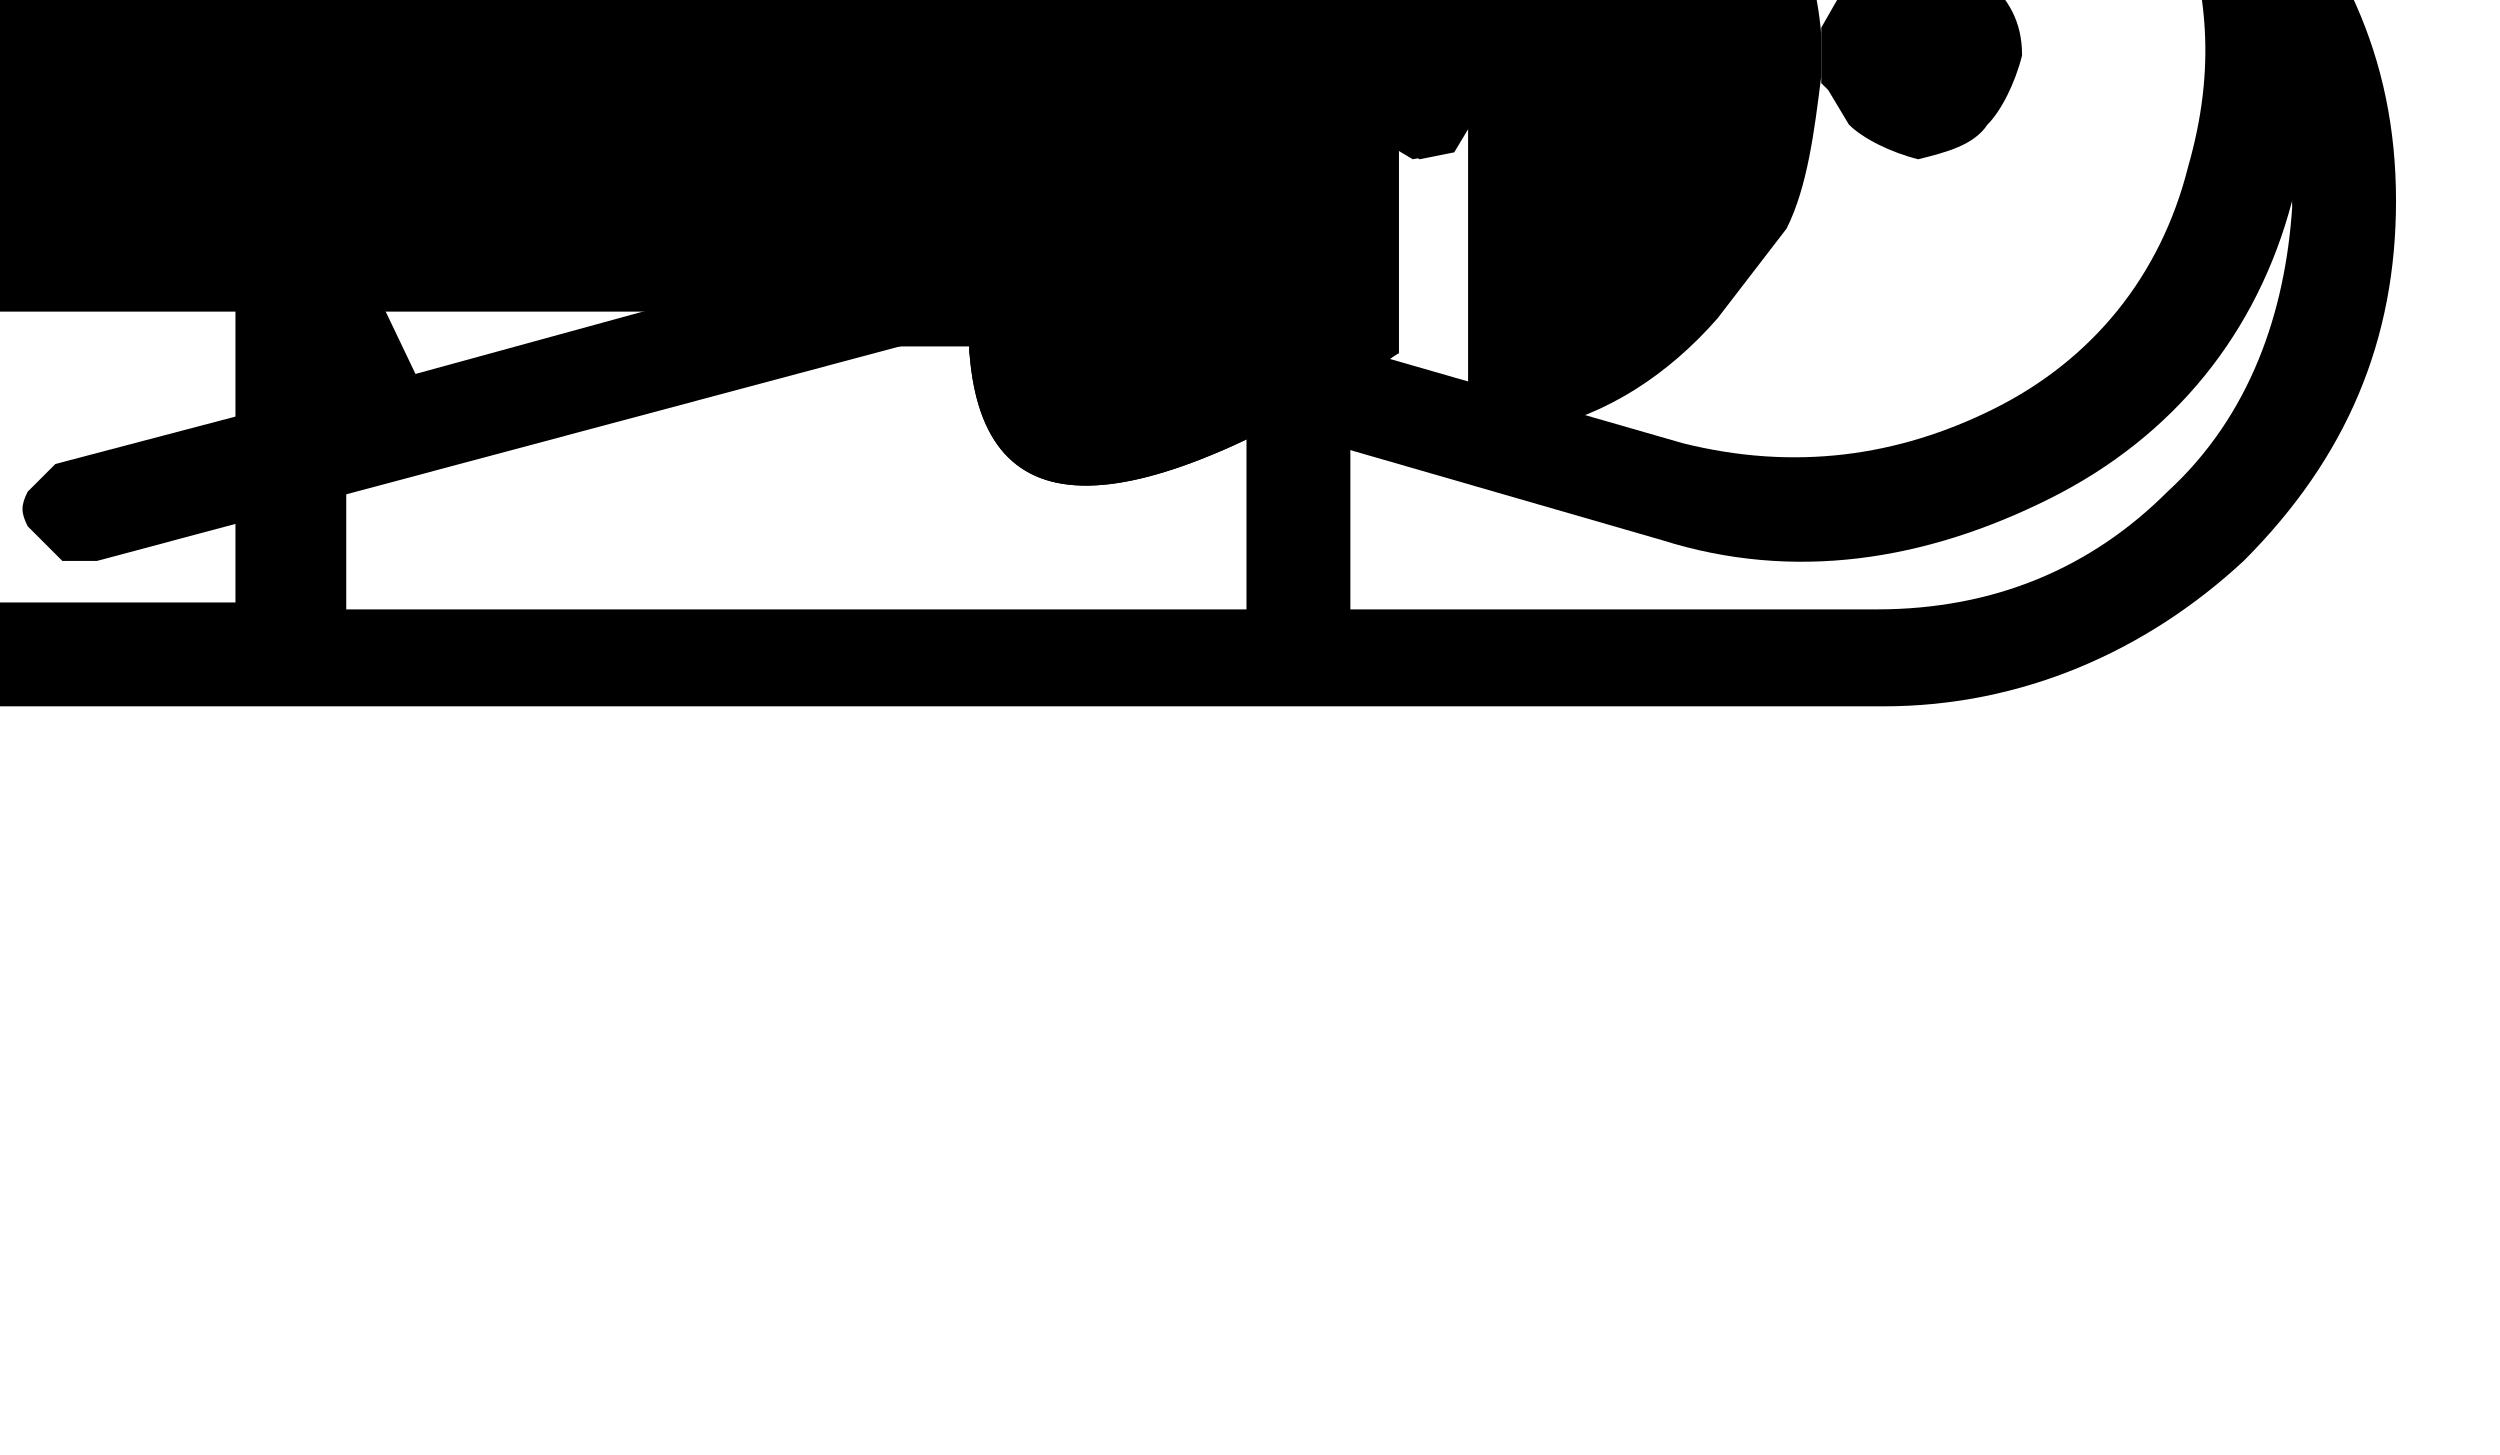
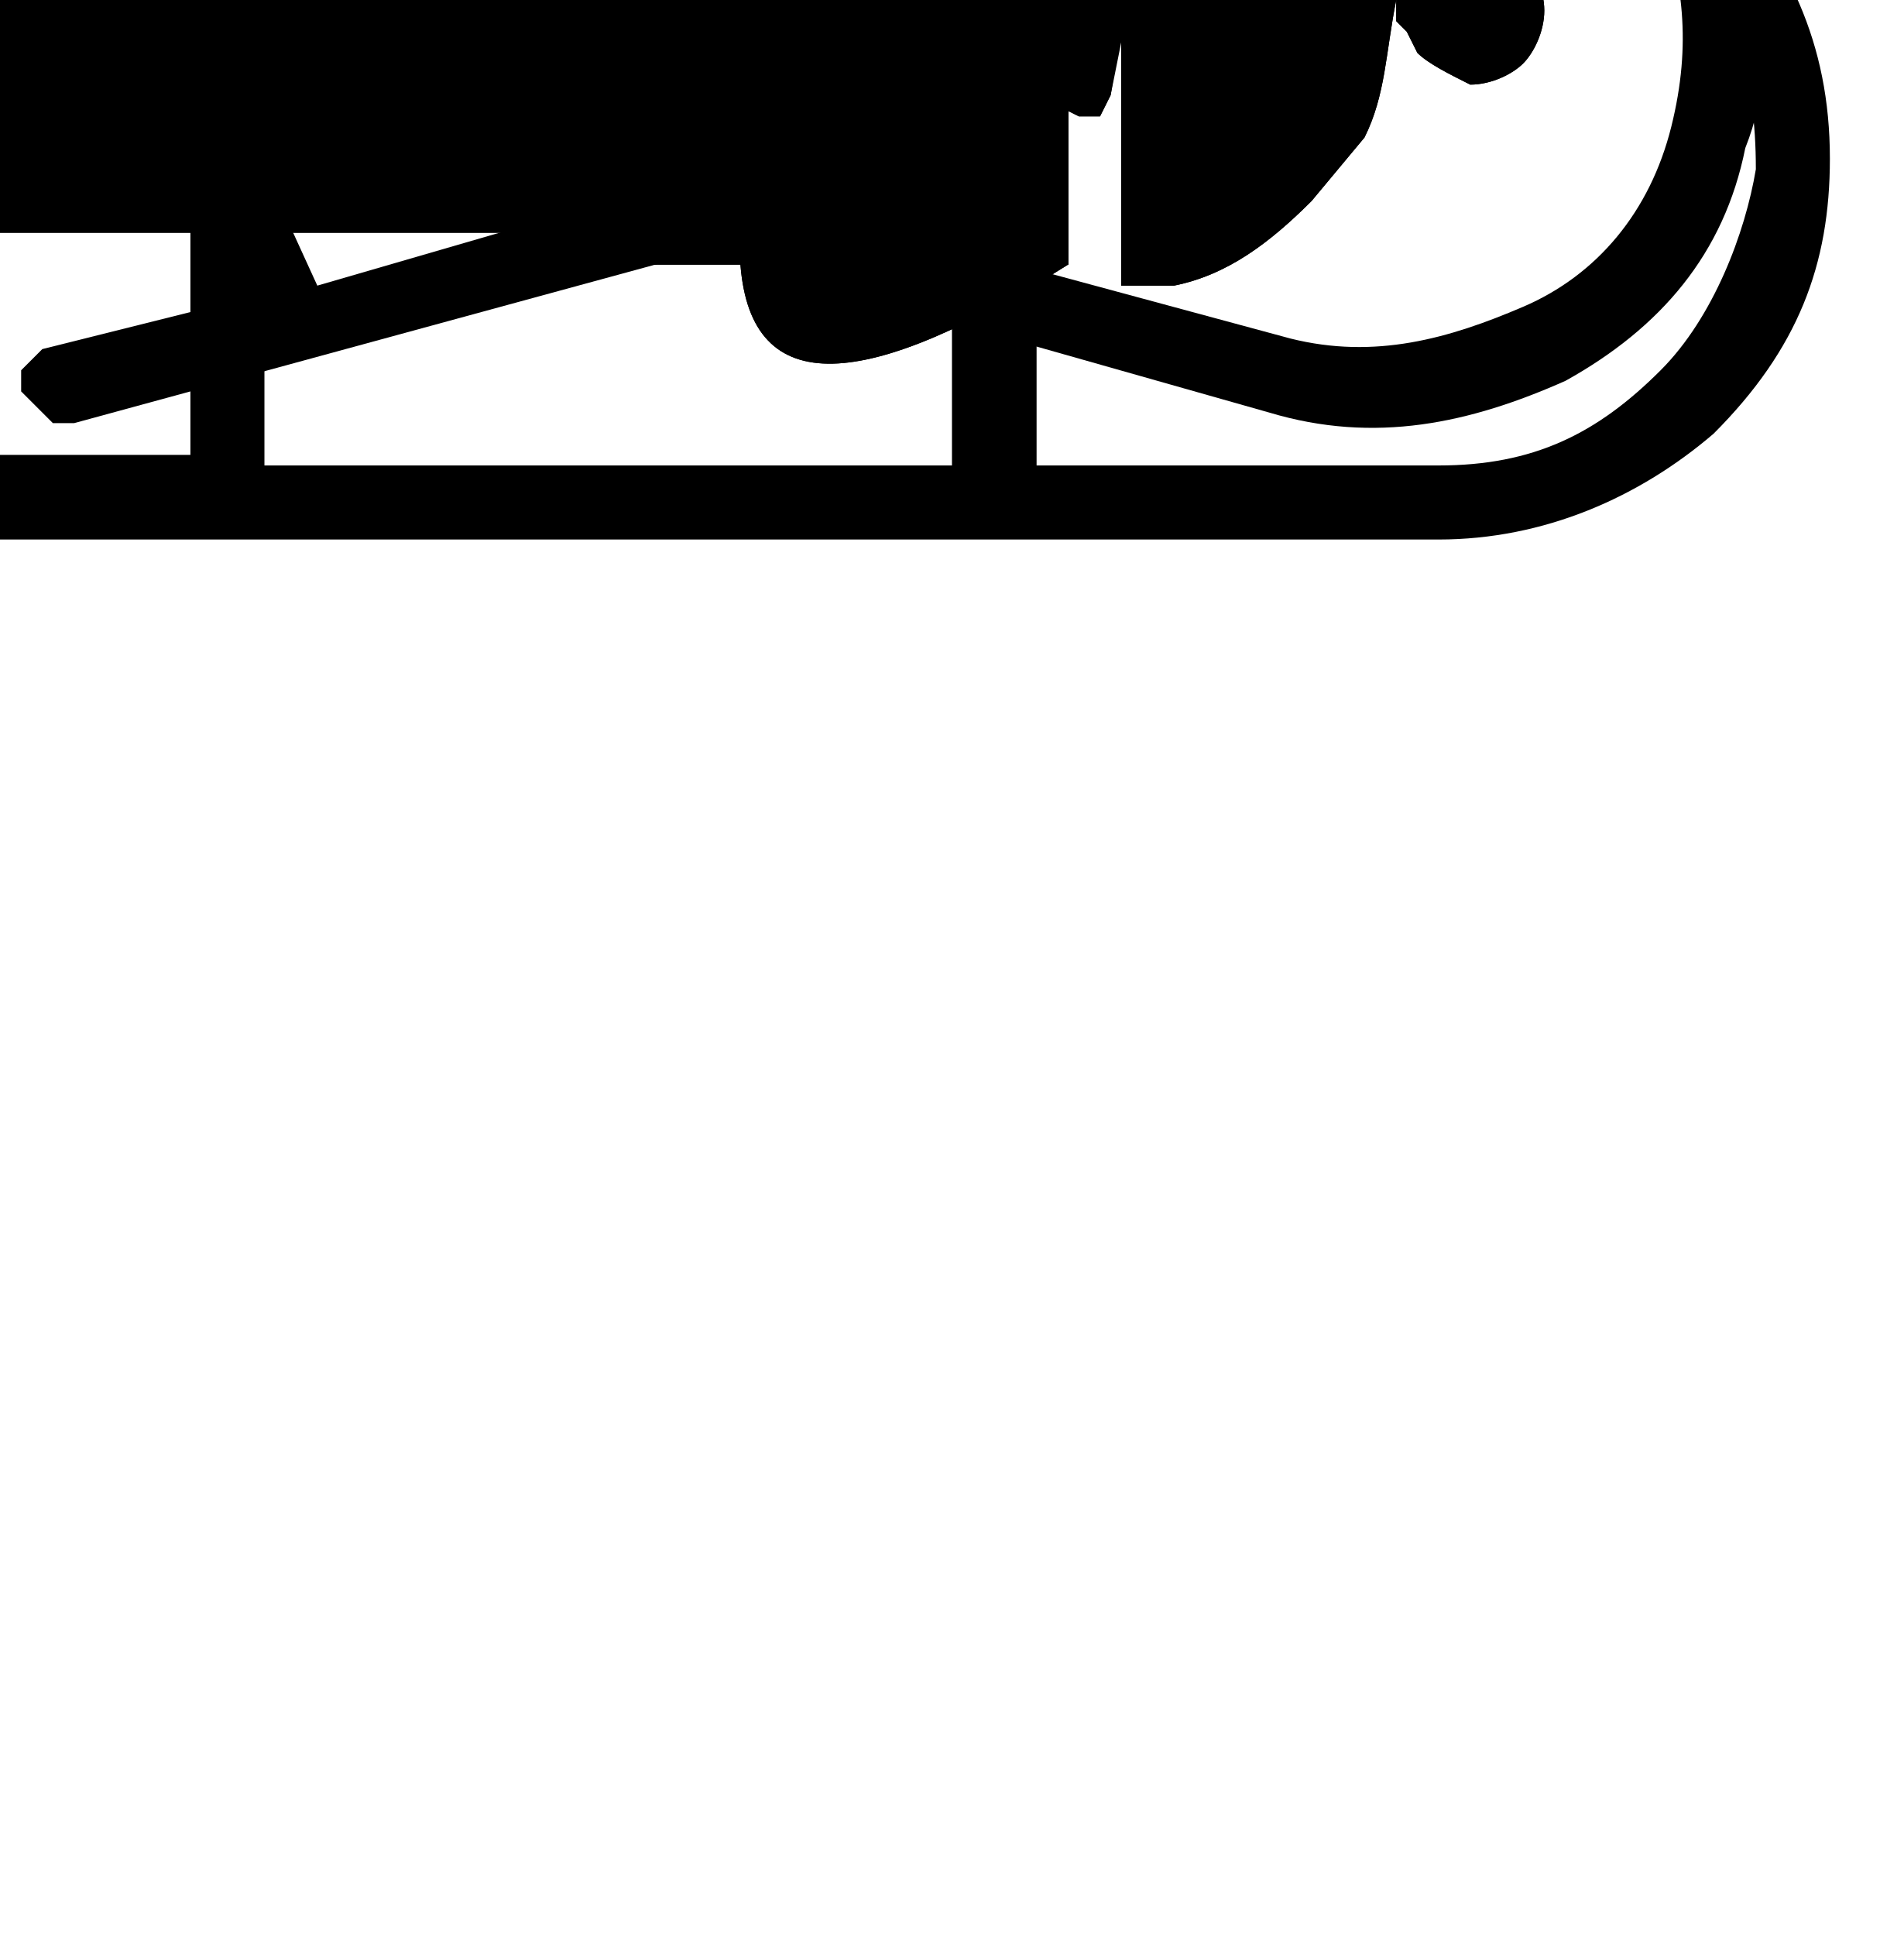
<svg xmlns="http://www.w3.org/2000/svg" xmlns:xlink="http://www.w3.org/1999/xlink" version="1.1">
  <defs>
-     <path id="eye" class="eye" d="M17.5,2.5l-0.6-0.2l-0.6,0.2l-0.2,0.6l0.2,0.6c0.1,0.2,0.3,0.2,0.6,0.2s0.4-0.1,0.6-0.2l0.2-0.6L17.5,2.5z" />
+     <path id="eye" class="eye" d="M8.8,1.2L8.5,1.1L8.2,1.2L8.1,1.5l0.1,0.3c0.1,0.1,0.1,0.1,0.3,0.1s0.2,0,0.3-0.1l0.1-0.3L8.8,1.2z" />
+     <rect id="closed-eye" class="eye" x="8.2" y="1.1" width="0.4" height="0.8" />
+     <g id="face-sides" class="face">
+       <rect class="skin" x="7" y="-0.3" width="3.1" height="9.9" />
+       <rect id="hair" class="hair" x="7" y="-5.1" width="3.1" height="4.9" />
+       <use class="hair" xlink:href="#hair" transform="translate(0, 10.8)" />
+     </g>
    <g id="face-contents" class="face">
-       <path class="skin" d="M20.1,11.2V-4.7h-6.2h0v15.9H20.1z" />
-       <path class="hair" d="M14-4.8v4.5h6.2v-4.5H14z" />
+       <use xlink:href="#face-sides" />
      <use class="right" xlink:href="#eye" />
-       <use class="left" xlink:href="#eye" transform="translate(0 4.8)" />
+       <use class="left" xlink:href="#eye" transform="translate(0 2.4)" />
    </g>
-     <path id="face-outline" class="outline" d="M20.2-4.7H14v9.8 c 0.2,2.6,2.3,2.5 ,6.2,0V-4.7z" />
-     <path id="face-outline-crashed" class="outline" d="M20.2-4.7H14v9.8 c  0 , 0 , 0 , 0  ,6.2,0V-4.7z" />
+     <g id="face-contents-eyes-closed" class="face">
+       <use xlink:href="#face-sides" />
+       <use class="right" xlink:href="#closed-eye" />
+       <use class="left" xlink:href="#closed-eye" transform="translate(0 2.4)" />
+     </g>
+     <path id="face-outline" class="outline no-fill" d="M10.1-2.4H7v4.9 c 0.1,1.3,1.2,1.2 ,3.1,0V-2.4z" />
+     <path id="face-outline-crashed" class="outline no-fill" d="M10.1-2.4H7v4.9 c  0 , 0 , 0 , 0  ,3.1,0V-2.4z" />
    <clipPath id="face-outline-clip">
      <use xlink:href="#face-outline" />
    </clipPath>
    <clipPath id="face-outline-clip-crashed">
      <use xlink:href="#face-outline-crashed" />
    </clipPath>
    <g id="face-contents-clipped" clip-path="url(#face-outline-clip)">
      <use xlink:href="#face-contents" />
    </g>
    <g id="face-contents-clipped-crashed" clip-path="url(#face-outline-clip-crashed)">
-       <use xlink:href="#face-contents" transform="translate(0 -5)" />
+       <use xlink:href="#face-contents" transform="translate(0 -2.6)" />
    </g>
  </defs>
-   <g id="sled" class="sled outline">
-     <path class="whole" d="M32.4-2.3c-1.4-1.4-3.2-2.2-5.3-2.2c-2,0-3.8,0.8-5.2,2.2l-1.2,1.5H0l-0.4,0.3L-0.7,0l0.3,0.5C-0.3,0.7-0.2,0.7,0,0.7h3.4v8h-3.8c-0.2,0-0.3,0.1-0.5,0.2l-0.3,0.6L-1,10c0.2,0.2,0.3,0.2,0.5,0.2h27.7c2,0,3.8-0.8,5.2-2.1c1.5-1.5,2.2-3.2,2.2-5.2C34.6,0.8,33.8-0.8,32.4-2.3zM18,8.8H5v-8h13V8.8zM31.3,7.1c-1.1,1.1-2.5,1.7-4.2,1.7h-7.6v-8H20l-0.2,0.7L20,2l0.5,0.3L21,2.2l0.3-0.5l0.3-1h1.9l0.6-0.2L24.3,0l-0.2-0.5l-0.5-0.2h-1l0.5-0.5C24.2-2.4,25.6-3,27.2-3c1.7,0,3.1,0.6,4.2,1.8C32.6,0,33.1,1.3,33.1,3C33,4.5,32.5,6,31.3,7.1z" />
-   </g>
-   <g id="sled-broke" class="sled broke outline">
-     <path class="top" d="M21.8-2.3l-1.2,1.5H0l-0.6,0.3L-0.8,0l0.2,0.6c0.2,0.1,0.3,0.2,0.5,0.2h3.4v1.6l1.5-1V0.7h13.1v0.7l1.5,1V0.7h0.5l-0.2,0.8L19.9,2l0.5,0.3l0.5-0.1l0.3-0.4l0.3-1.1h1.9l0.5-0.2L24.2,0L24-0.5l-0.5-0.2h-1L23-1.2C24.1-2.4,25.5-3,27.1-3s3,0.6,4.2,1.8l0.4,0.5l2.2,0.8c-0.40.8-1-1.7-1.6-2.3c-1.5-1.5-3.2-2.3-5.2-2.3S23.3-3.7,21.8-2.3z" />
-     <path class="tail" d="M2.7-1.5l-1,1.3l2.9,5.9l-3.8,1L0.4,7.1c-0.1,0.2-0.1,0.3,0,0.5l0.5,0.5h0.5l13.1-3.5l-2.3-0.9L6,5.4L2.7-1.5z" />
-     <path class="middle" d="M11.8,3.7L17.9,2l0.7-1.8L12.1,2L11.8,3.7z" />
-     <path class="nose" d="M33.4-0.1l-2-1.4C31.9-0.2,32,1,31.6,2.4c-0.4,1.6-1.4,2.8-2.8,3.5s-2.9,0.9-4.5,0.5L17,4.3V4.2l-1.3-0.9l-0.1,0.6L9.3,2l1.2,1.9L24,7.8c1.9,0.6,3.8,0.3,5.6-0.6c1.8-0.9,3-2.4,3.5-4.3C33.4,1.8,33.4,0.8,33.4-0.1z" />
-   </g>
-   <g id="body">
-     <path class="torso outline" d="M14.2-4.3H0v8.8h14.2V-4.3z" />
-     <g class="neck-scarf">
-       <rect class="back" x="10.3" y="-5" width="4" height="10" />
-       <path class="front" d="M14.3-3v-2h-4v2H14.3z M14.3-1h-4v2h4V-1z M10.3,3v2h4V3H10.3z" />
+   <g id="bosh">
+     <g id="sled" class="sled outline">
+       <path class="whole" d="M16.2-1.2c-0.7-0.7-1.6-1.1-2.6-1.1c-1,0-1.9,0.4-2.6,1.1l-0.6,0.8H0l-0.2,0.2L-0.3,0l0.2,0.2c0,0.1,0.1,0.1,0.2,0.1h1.7v4h-1.9c-0.1,0-0.2,0.1-0.2,0.1l-0.1,0.3L-0.5,5c0.1,0.1,0.2,0.1,0.2,0.1h13.9c1,0,1.9-0.4,2.6-1c0.8-0.8,1.1-1.6,1.1-2.6C17.3,0.4,16.9-0.4,16.2-1.2z M9,4.4H2.5v-4H9V4.4zM15.7,3.5c-0.6,0.6-1.2,0.9-2.1,0.9H9.8v-4H10L9.9,0.7L10,1l0.2,0.1l0.2,0l0.1-0.2l0.1-0.5h0.9l0.3-0.1L12.2,0l-0.1-0.2l-0.2-0.1h-0.5l0.2-0.2c0.6-0.6,1.3-0.9,2.1-0.9c0.9,0,1.6,0.3,2.1,0.9c0.6,0.6,0.8,1.2,0.8,2.1C16.5,2.2,16.2,3,15.7,3.5z" />
    </g>
-     <g class="hat">
-       <path class="top outline" d="M26.3,0.9V0.5c-0.1-1.2-0.6-2.3-1.5-3.2c-0.8-0.8-1.6-1.2-2.6-1.5l0,0l-0.4-0.1h-0.6V6.3h1V6.2c1-0.2,1.9-0.8,2.6-1.6l1-1.3c0.3-0.6,0.4-1.4,0.5-2.2v0V0.9L26.3,0.9z" />
-       <path class="bottom" d="M21.2-4.3V6.3" />
-       <path class="ball" d="M26.3,0.9L26.3,0.9v0.3l0.1,0.1l0.3,0.5c0.2,0.2,0.6,0.4,1,0.5c0.4-0.1,0.8-0.2,1-0.5c0.2-0.2,0.4-0.6,0.5-1c0-0.5-0.2-0.8-0.5-1.1s-0.6-0.4-1-0.4s-0.8,0.2-1,0.4l-0.4,0.7V0.9z" />
+     <g id="leg" class="leg outline">
+       <path class="pants" d="M4.8-0.7H0.4L0-0.8l-0.5,0.2l-0.1,0.2L-0.7,0l0.1,0.4l0.1,0.1L0,0.7l0.3-0.1h4.6" />
+       <path class="foot" d="M4.8,0.6h2.4v-2.6L6.7-2L6-0.7H4.8" />
+     </g>
+     <g id="face">
+       <use xlink:href="#face-contents-clipped" />
+       <use xlink:href="#face-outline" />
+     </g>
+     <g id="body">
+       <path class="torso outline" d="M7.1-2.2H0v4.4h7.1V-2.2z" />
+       <g class="neck-scarf">
+         <rect class="back" x="5.2" y="-2.5" width="2" height="5" />
+         <path class="front" d="M7.2-1.5v-1h-2v1H7.2z M7.2-0.5h-2v1h2V-0.5z M5.2,1.5v1h2v-1H5.2z" />
+       </g>
+       <g class="hat">
+         <path class="top outline" d="M13.2,0.4V-0.2c-0.1-0.6-0.3-1.1-0.8-1.6C12-2.2,11.6-2.4,11.1-2.5l-0.2,0h-0.3v5.2h0.5V2.7c0.5-0.1,0.9-0.4,1.3-0.8l0.5-0.6C13.1,0.9,13.1,0.5,13.2,0z" />
+         <path class="bottom" d="M10.6-2.6v5.3" />
+         <path class="ball" d="M13.2,0L13.2,0v0.2l0.1,0.1l0.1,0.2c0.1,0.1,0.3,0.2,0.5,0.3c0.2,0,0.4-0.1,0.5-0.2c0.1-0.1,0.2-0.3,0.2-0.5c0-0.2-0.1-0.4-0.2-0.6s-0.3-0.2-0.5-0.2s-0.4,0.1-0.5,0.2l-0.2,0.3V0z" />
+       </g>
+     </g>
+     <g id="arm" class="arm outline">
+       <path class="sleeve" d="M5-0.7H0l-0.4,0.1l-0.2,0.2L-0.7,0l0.1,0.4l0.1,0.2l0.3,0.2H0h5" />
+       <path class="hand" d="M5,0.8h1.6c0.2-0.1,0.3-0.1,0.4-0.2L7.1,0.4L7.1,0c0-0.2-0.1-0.4-0.2-0.5C6.8-0.7,6.6-0.7,6.4-0.7L6-0.7c0.2-0.4,0.1-0.6-0.1-0.6C5.7-1.2,5.6-1,5.5-0.7H5" />
    </g>
  </g>
-   <g id="arm" class="arm outline">
-     <path class="sleeve" d="M9.9-1.4H0l-0.8,0.2l-0.4,0.4L-1.4,0l0.2,0.8L-1,1.1l0.6,0.3h0.3h9.9" />
-     <path class="hand" d="M9.9,1.4H13c0.4-0.2,0.7-0.2,0.8-0.4L14,0.8L14.2,0c0-0.4-0.1-0.8-0.4-1c-0.3-0.3-0.6-0.4-1-0.4L12-1.3c0.3-0.8,0.2-1.1-0.2-1.1c-0.4,0.1-0.7,0.4-0.9,1h-1" />
-   </g>
-   <g id="leg" class="leg outline">
-     <path class="pants" d="M9.6-1.3H0.7L0-1.5l-1,0.4l-0.3,0.4L-1.5,0l0.3,0.8L-1.1,1l1,0.5l0.6-0.1h9.1" />
-     <path class="foot" d="M9.6,1.4h4.8v-5.2l-1.1-0.1l-1.4,2.6H9.7" />
-   </g>
-   <g id="face">
-     <use xlink:href="#face-outline" />
-     <use xlink:href="#face-contents-clipped" />
-   </g>
-   <g id="face-crashed">
-     <use xlink:href="#face-outline-crashed" />
-     <use xlink:href="#face-contents-clipped-crashed" />
+   <g id="bosh-crashed">
+     <g id="sled-broke" class="sled broke outline">
+       <path class="top" d="M10.9-1.2l-0.6,0.8H0l-0.3,0.2L-0.4,0l0.1,0.3C-0.2,0.3-0.1,0.4,0,0.4h1.7v0.8l0.7-0.5V0.3H9v0.4l0.8,0.5V0.3H10L9.9,0.7L10,1l0.2,0.1l0.2,0l0.1-0.2l0.1-0.6h0.9l0.2-0.1L12.1,0L12-0.3l-0.2-0.1h-0.5l0.2-0.2c0.6-0.6,1.2-0.9,2.1-0.9s1.5,0.3,2.1,0.9l0.2,0.2L16.9,0c-0.2,0.4-0.5-0.9-0.8-1.1c-0.7-0.8-1.6-1.2-2.6-1.2S11.7-1.9,10.9-1.2z" />
+       <path class="tail" d="M1.4-0.8L0.9-0.1l1.5,2.9L0.4,3.3L0.2,3.5c0,0.1,0,0.2,0,0.2L0.5,4h0.2l6.6-1.8L6.1,1.8L3,2.7L1.4-0.8z" />
+       <path class="middle" d="M5.9,1.8L9,1l0.4-0.9L6.1,1L5.9,1.8z" />
+       <path class="nose" d="M16.7-0.1l-1-0.7c0.2,0.6,0.3,1.2,0.1,2c-0.2,0.8-0.7,1.4-1.4,1.7S13,3.4,12.2,3.2l-3.7-1V2.1L7.9,1.6L7.8,1.9L4.7,1l0.6,1L12,3.9C13,4.2,13.9,4,14.8,3.6c0.9-0.5,1.5-1.2,1.7-2.2C16.7,0.9,16.7,0.4,16.7-0.1z" />
+     </g>
+     <use xlink:href="#leg" />
+     <g id="face-crashed">
+       <use xlink:href="#face-contents-clipped-crashed" />
+       <use xlink:href="#face-outline-crashed" />
+     </g>
+     <use xlink:href="#body" />
+     <use xlink:href="#arm" />
  </g>
</svg>
